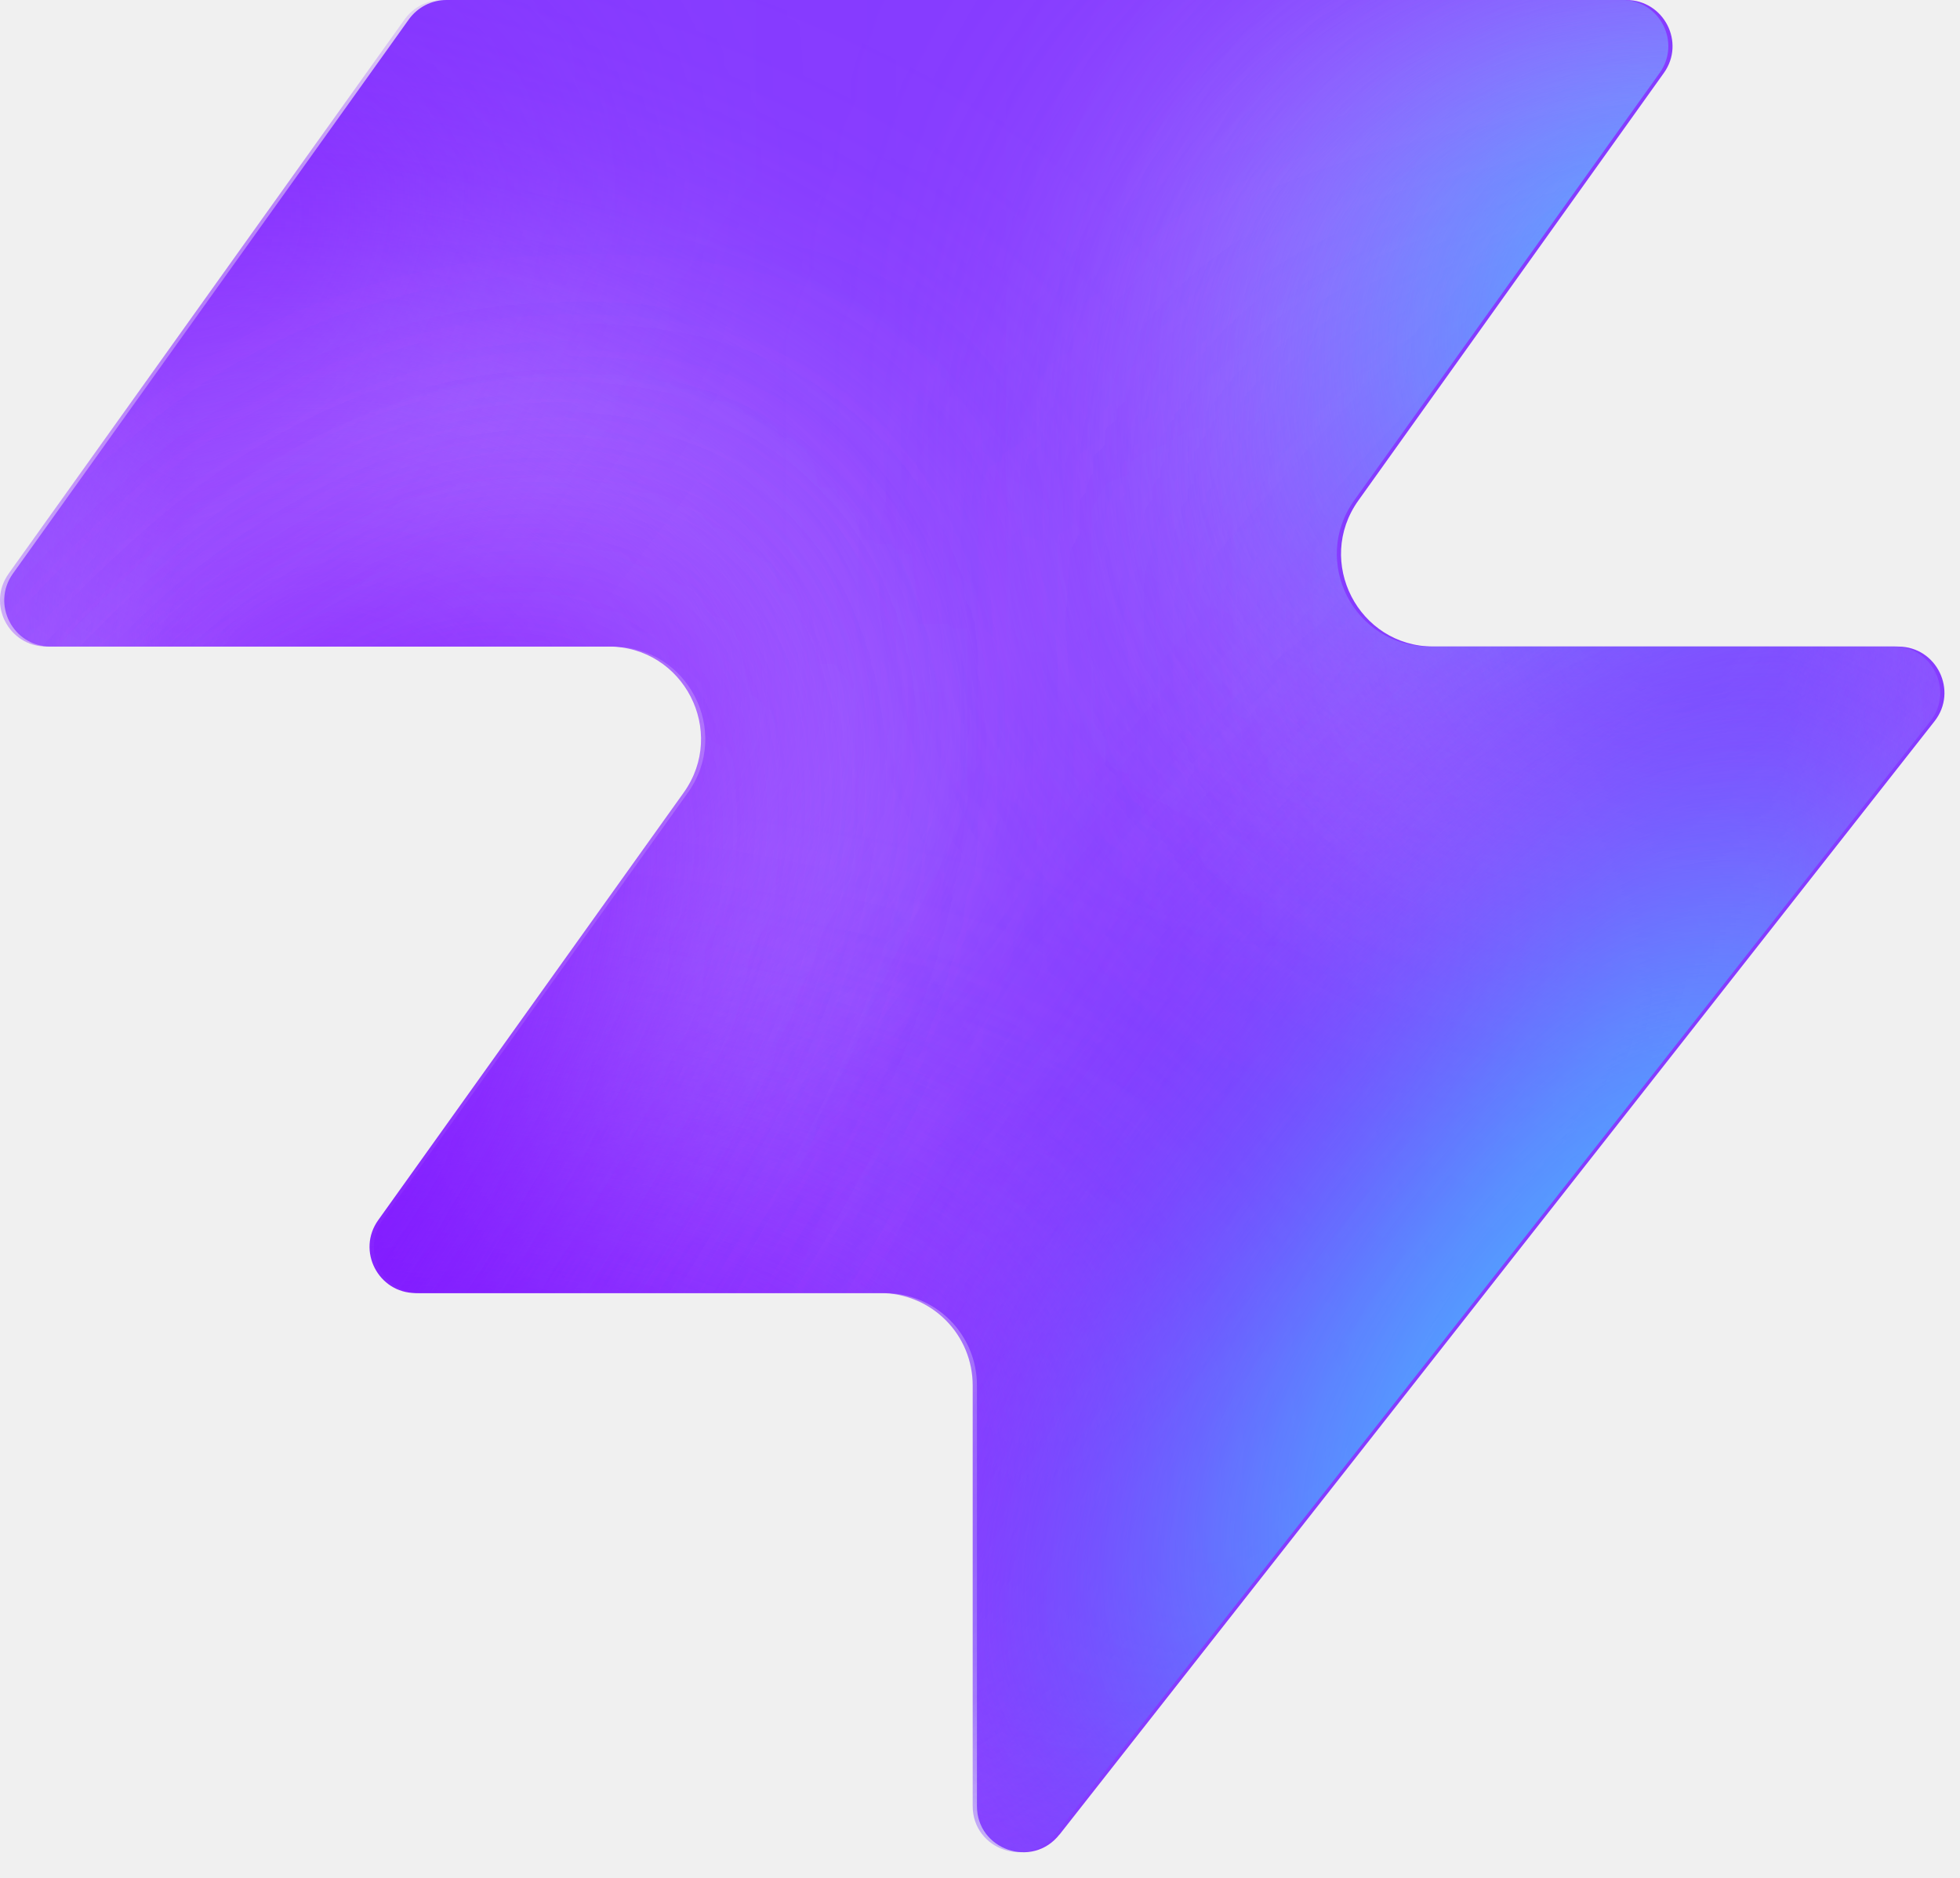
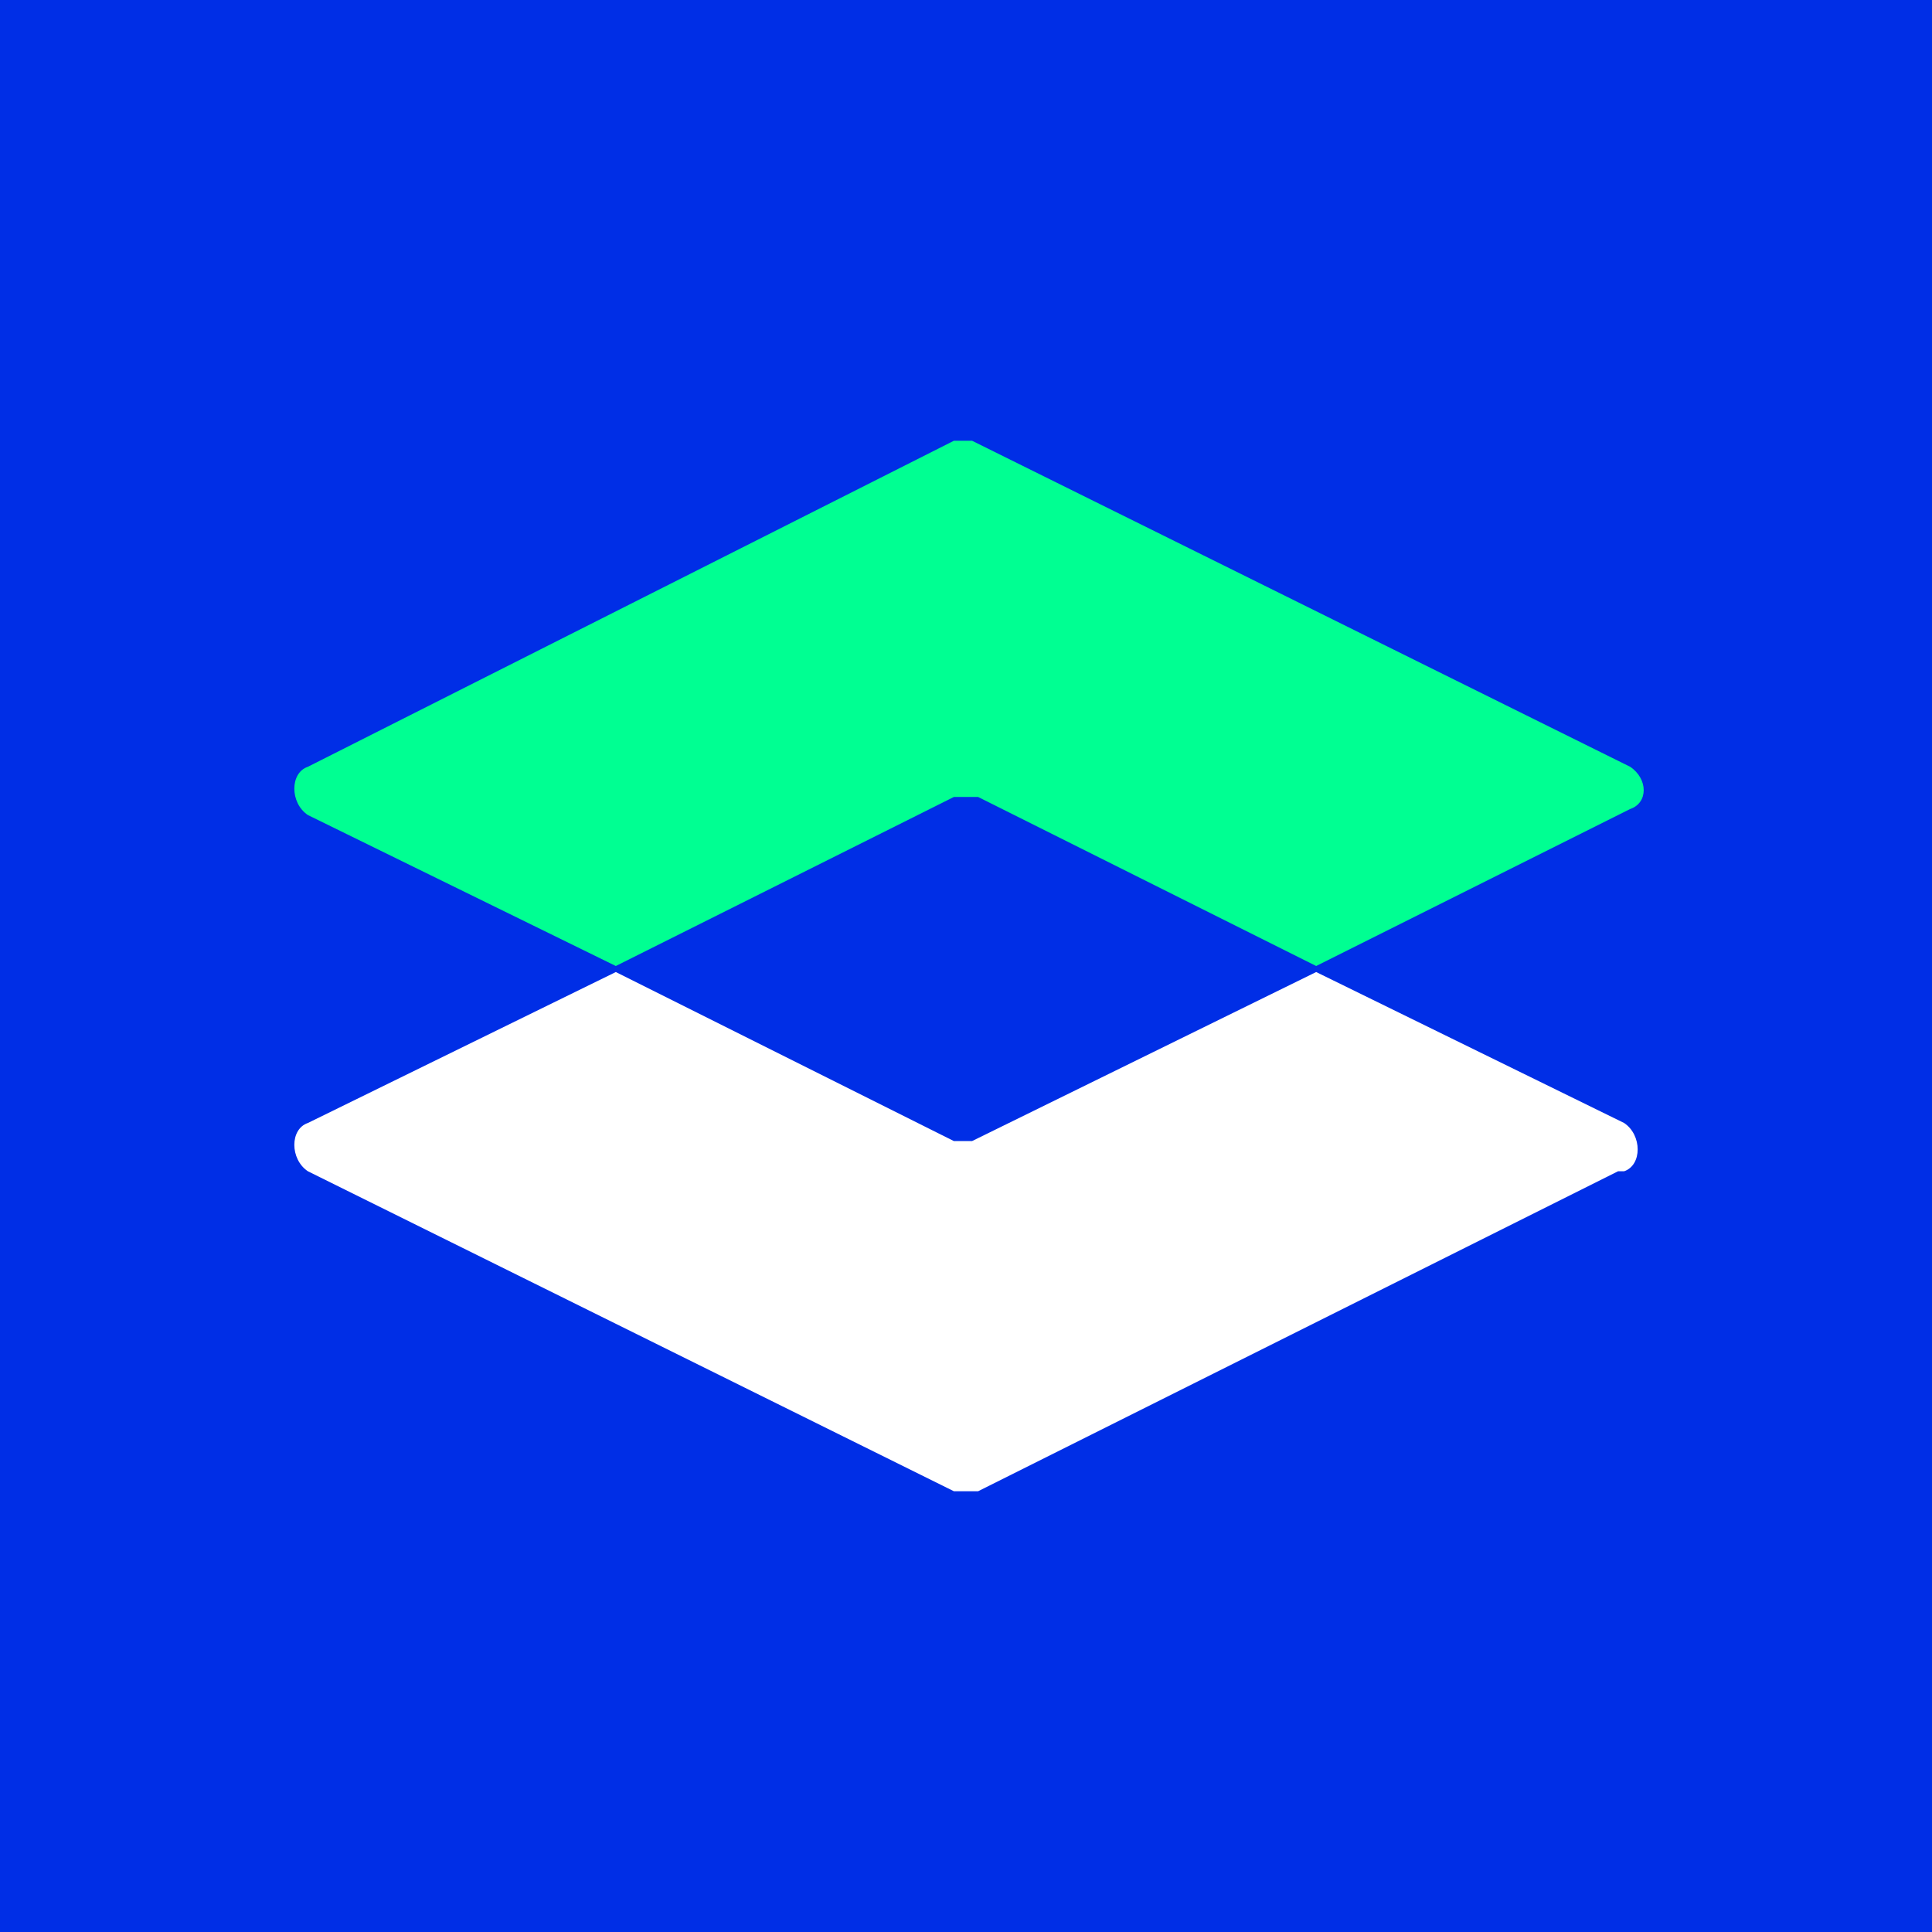
- <svg xmlns="http://www.w3.org/2000/svg" width="48" height="46" fill="none" viewBox="0 0 48 46">
-   <path fill="#863bff" d="M25.946 44.938c-.664.845-2.021.375-2.021-.698V33.937a2.26 2.26 0 0 0-2.262-2.262H10.287c-.92 0-1.456-1.04-.92-1.788l7.48-10.471c1.07-1.497 0-3.578-1.842-3.578H1.237c-.92 0-1.456-1.04-.92-1.788L10.013.474c.214-.297.556-.474.92-.474h28.894c.92 0 1.456 1.04.92 1.788l-7.48 10.471c-1.07 1.498 0 3.579 1.842 3.579h11.377c.943 0 1.473 1.088.89 1.83L25.947 44.94z" style="fill:#863bff;fill:color(display-p3 .525 .23 1);fill-opacity:1" />
-   <mask id="a" width="48" height="46" x="0" y="0" maskUnits="userSpaceOnUse" style="mask-type:alpha">
-     <path fill="#000" d="M25.842 44.938c-.664.844-2.021.375-2.021-.698V33.937a2.26 2.26 0 0 0-2.262-2.262H10.183c-.92 0-1.456-1.04-.92-1.788l7.48-10.471c1.07-1.498 0-3.579-1.842-3.579H1.133c-.92 0-1.456-1.04-.92-1.787L9.91.473c.214-.297.556-.474.92-.474h28.894c.92 0 1.456 1.04.92 1.788l-7.48 10.471c-1.07 1.498 0 3.578 1.842 3.578h11.377c.943 0 1.473 1.088.89 1.832L25.843 44.94z" style="fill:#000;fill-opacity:1" />
-   </mask>
-   <g mask="url(#a)">
-     <g filter="url(#b)">
-       <ellipse cx="5.508" cy="14.704" fill="#ede6ff" rx="5.508" ry="14.704" style="fill:#ede6ff;fill:color(display-p3 .927 .903 1);fill-opacity:1" transform="matrix(.00324 1 1 -.00324 -4.47 31.516)" />
-     </g>
-     <g filter="url(#c)">
-       <ellipse cx="10.399" cy="29.851" fill="#ede6ff" rx="10.399" ry="29.851" style="fill:#ede6ff;fill:color(display-p3 .927 .903 1);fill-opacity:1" transform="matrix(.00324 1 1 -.00324 -39.328 7.883)" />
-     </g>
-     <g filter="url(#d)">
-       <ellipse cx="5.508" cy="30.487" fill="#7e14ff" rx="5.508" ry="30.487" style="fill:#7e14ff;fill:color(display-p3 .492 .077 1);fill-opacity:1" transform="rotate(89.814 -25.913 -14.639)scale(1 -1)" />
-     </g>
-     <g filter="url(#e)">
-       <ellipse cx="5.508" cy="30.599" fill="#7e14ff" rx="5.508" ry="30.599" style="fill:#7e14ff;fill:color(display-p3 .492 .077 1);fill-opacity:1" transform="rotate(89.814 -32.644 -3.334)scale(1 -1)" />
-     </g>
-     <g filter="url(#f)">
-       <ellipse cx="5.508" cy="30.599" fill="#7e14ff" rx="5.508" ry="30.599" style="fill:#7e14ff;fill:color(display-p3 .492 .077 1);fill-opacity:1" transform="matrix(.00324 1 1 -.00324 -34.34 30.47)" />
-     </g>
-     <g filter="url(#g)">
-       <ellipse cx="14.072" cy="22.078" fill="#ede6ff" rx="14.072" ry="22.078" style="fill:#ede6ff;fill:color(display-p3 .927 .903 1);fill-opacity:1" transform="rotate(93.35 24.506 48.493)scale(-1 1)" />
-     </g>
-     <g filter="url(#h)">
-       <ellipse cx="3.47" cy="21.501" fill="#7e14ff" rx="3.47" ry="21.501" style="fill:#7e14ff;fill:color(display-p3 .492 .077 1);fill-opacity:1" transform="rotate(89.009 28.708 47.59)scale(-1 1)" />
-     </g>
-     <g filter="url(#i)">
-       <ellipse cx="3.47" cy="21.501" fill="#7e14ff" rx="3.47" ry="21.501" style="fill:#7e14ff;fill:color(display-p3 .492 .077 1);fill-opacity:1" transform="rotate(89.009 28.708 47.59)scale(-1 1)" />
-     </g>
-     <g filter="url(#j)">
-       <ellipse cx=".387" cy="8.972" fill="#7e14ff" rx="4.407" ry="29.108" style="fill:#7e14ff;fill:color(display-p3 .492 .077 1);fill-opacity:1" transform="rotate(39.51 .387 8.972)" />
-     </g>
-     <g filter="url(#k)">
-       <ellipse cx="47.523" cy="-6.092" fill="#7e14ff" rx="4.407" ry="29.108" style="fill:#7e14ff;fill:color(display-p3 .492 .077 1);fill-opacity:1" transform="rotate(37.892 47.523 -6.092)" />
-     </g>
-     <g filter="url(#l)">
-       <ellipse cx="41.412" cy="6.333" fill="#47bfff" rx="5.971" ry="9.665" style="fill:#47bfff;fill:color(display-p3 .28 .748 1);fill-opacity:1" transform="rotate(37.892 41.412 6.333)" />
-     </g>
-     <g filter="url(#m)">
-       <ellipse cx="-1.879" cy="38.332" fill="#7e14ff" rx="4.407" ry="29.108" style="fill:#7e14ff;fill:color(display-p3 .492 .077 1);fill-opacity:1" transform="rotate(37.892 -1.88 38.332)" />
-     </g>
-     <g filter="url(#n)">
-       <ellipse cx="-1.879" cy="38.332" fill="#7e14ff" rx="4.407" ry="29.108" style="fill:#7e14ff;fill:color(display-p3 .492 .077 1);fill-opacity:1" transform="rotate(37.892 -1.88 38.332)" />
-     </g>
-     <g filter="url(#o)">
-       <ellipse cx="35.651" cy="29.907" fill="#7e14ff" rx="4.407" ry="29.108" style="fill:#7e14ff;fill:color(display-p3 .492 .077 1);fill-opacity:1" transform="rotate(37.892 35.651 29.907)" />
-     </g>
-     <g filter="url(#p)">
-       <ellipse cx="38.418" cy="32.4" fill="#47bfff" rx="5.971" ry="15.297" style="fill:#47bfff;fill:color(display-p3 .28 .748 1);fill-opacity:1" transform="rotate(37.892 38.418 32.4)" />
-     </g>
+ <svg xmlns="http://www.w3.org/2000/svg" id="Capa_1" version="1.1" viewBox="0 0 32 32">
+   <defs>
+     <style>
+       .st0 {
+         fill: #002ee6;
+       }
+ 
+       .st1 {
+         fill: #fff;
+       }
+ 
+       .st2 {
+         fill: #00ff92;
+       }
+     </style>
+   </defs>
+   <rect class="st0" x="-.8" y="-.9" width="33.5" height="33.5" />
+   <g>
+     <path class="st1" d="M26.8,19.4l-10.6,5.3c-.1,0-.3,0-.4,0l-10.7-5.3c-.3-.2-.3-.7,0-.8l5.1-2.5,5.6,2.8c.1,0,.2,0,.3,0l5.7-2.8,5.1,2.5c.3.2.3.7,0,.8" />
+     <path class="st2" d="M27,13.4l-5.2,2.6-5.6-2.8c-.1,0-.3,0-.4,0l-5.6,2.8-5.1-2.5c-.3-.2-.3-.7,0-.8l10.7-5.4c.1,0,.2,0,.3,0l10.9,5.4c.3.2.3.6,0,.7" />
  </g>
-   <defs>
-     <filter id="b" width="60.045" height="41.654" x="-19.77" y="16.149" color-interpolation-filters="sRGB" filterUnits="userSpaceOnUse">
-       <feFlood flood-opacity="0" result="BackgroundImageFix" />
-       <feBlend in="SourceGraphic" in2="BackgroundImageFix" result="shape" />
-       <feGaussianBlur result="effect1_foregroundBlur_2002_17158" stdDeviation="7.659" />
-     </filter>
-     <filter id="c" width="90.34" height="51.437" x="-54.613" y="-7.533" color-interpolation-filters="sRGB" filterUnits="userSpaceOnUse">
-       <feFlood flood-opacity="0" result="BackgroundImageFix" />
-       <feBlend in="SourceGraphic" in2="BackgroundImageFix" result="shape" />
-       <feGaussianBlur result="effect1_foregroundBlur_2002_17158" stdDeviation="7.659" />
-     </filter>
-     <filter id="d" width="79.355" height="29.4" x="-49.64" y="2.03" color-interpolation-filters="sRGB" filterUnits="userSpaceOnUse">
-       <feFlood flood-opacity="0" result="BackgroundImageFix" />
-       <feBlend in="SourceGraphic" in2="BackgroundImageFix" result="shape" />
-       <feGaussianBlur result="effect1_foregroundBlur_2002_17158" stdDeviation="4.596" />
-     </filter>
-     <filter id="e" width="79.579" height="29.4" x="-45.045" y="20.029" color-interpolation-filters="sRGB" filterUnits="userSpaceOnUse">
-       <feFlood flood-opacity="0" result="BackgroundImageFix" />
-       <feBlend in="SourceGraphic" in2="BackgroundImageFix" result="shape" />
-       <feGaussianBlur result="effect1_foregroundBlur_2002_17158" stdDeviation="4.596" />
-     </filter>
-     <filter id="f" width="79.579" height="29.4" x="-43.513" y="21.178" color-interpolation-filters="sRGB" filterUnits="userSpaceOnUse">
-       <feFlood flood-opacity="0" result="BackgroundImageFix" />
-       <feBlend in="SourceGraphic" in2="BackgroundImageFix" result="shape" />
-       <feGaussianBlur result="effect1_foregroundBlur_2002_17158" stdDeviation="4.596" />
-     </filter>
-     <filter id="g" width="74.749" height="58.852" x="15.756" y="-17.901" color-interpolation-filters="sRGB" filterUnits="userSpaceOnUse">
-       <feFlood flood-opacity="0" result="BackgroundImageFix" />
-       <feBlend in="SourceGraphic" in2="BackgroundImageFix" result="shape" />
-       <feGaussianBlur result="effect1_foregroundBlur_2002_17158" stdDeviation="7.659" />
-     </filter>
-     <filter id="h" width="61.377" height="25.362" x="23.548" y="2.284" color-interpolation-filters="sRGB" filterUnits="userSpaceOnUse">
-       <feFlood flood-opacity="0" result="BackgroundImageFix" />
-       <feBlend in="SourceGraphic" in2="BackgroundImageFix" result="shape" />
-       <feGaussianBlur result="effect1_foregroundBlur_2002_17158" stdDeviation="4.596" />
-     </filter>
-     <filter id="i" width="61.377" height="25.362" x="23.548" y="2.284" color-interpolation-filters="sRGB" filterUnits="userSpaceOnUse">
-       <feFlood flood-opacity="0" result="BackgroundImageFix" />
-       <feBlend in="SourceGraphic" in2="BackgroundImageFix" result="shape" />
-       <feGaussianBlur result="effect1_foregroundBlur_2002_17158" stdDeviation="4.596" />
-     </filter>
-     <filter id="j" width="56.045" height="63.649" x="-27.636" y="-22.853" color-interpolation-filters="sRGB" filterUnits="userSpaceOnUse">
-       <feFlood flood-opacity="0" result="BackgroundImageFix" />
-       <feBlend in="SourceGraphic" in2="BackgroundImageFix" result="shape" />
-       <feGaussianBlur result="effect1_foregroundBlur_2002_17158" stdDeviation="4.596" />
-     </filter>
-     <filter id="k" width="54.814" height="64.646" x="20.116" y="-38.415" color-interpolation-filters="sRGB" filterUnits="userSpaceOnUse">
-       <feFlood flood-opacity="0" result="BackgroundImageFix" />
-       <feBlend in="SourceGraphic" in2="BackgroundImageFix" result="shape" />
-       <feGaussianBlur result="effect1_foregroundBlur_2002_17158" stdDeviation="4.596" />
-     </filter>
-     <filter id="l" width="33.541" height="35.313" x="24.641" y="-11.323" color-interpolation-filters="sRGB" filterUnits="userSpaceOnUse">
-       <feFlood flood-opacity="0" result="BackgroundImageFix" />
-       <feBlend in="SourceGraphic" in2="BackgroundImageFix" result="shape" />
-       <feGaussianBlur result="effect1_foregroundBlur_2002_17158" stdDeviation="4.596" />
-     </filter>
-     <filter id="m" width="54.814" height="64.646" x="-29.286" y="6.009" color-interpolation-filters="sRGB" filterUnits="userSpaceOnUse">
-       <feFlood flood-opacity="0" result="BackgroundImageFix" />
-       <feBlend in="SourceGraphic" in2="BackgroundImageFix" result="shape" />
-       <feGaussianBlur result="effect1_foregroundBlur_2002_17158" stdDeviation="4.596" />
-     </filter>
-     <filter id="n" width="54.814" height="64.646" x="-29.286" y="6.009" color-interpolation-filters="sRGB" filterUnits="userSpaceOnUse">
-       <feFlood flood-opacity="0" result="BackgroundImageFix" />
-       <feBlend in="SourceGraphic" in2="BackgroundImageFix" result="shape" />
-       <feGaussianBlur result="effect1_foregroundBlur_2002_17158" stdDeviation="4.596" />
-     </filter>
-     <filter id="o" width="54.814" height="64.646" x="8.244" y="-2.416" color-interpolation-filters="sRGB" filterUnits="userSpaceOnUse">
-       <feFlood flood-opacity="0" result="BackgroundImageFix" />
-       <feBlend in="SourceGraphic" in2="BackgroundImageFix" result="shape" />
-       <feGaussianBlur result="effect1_foregroundBlur_2002_17158" stdDeviation="4.596" />
-     </filter>
-     <filter id="p" width="39.409" height="43.623" x="18.713" y="10.588" color-interpolation-filters="sRGB" filterUnits="userSpaceOnUse">
-       <feFlood flood-opacity="0" result="BackgroundImageFix" />
-       <feBlend in="SourceGraphic" in2="BackgroundImageFix" result="shape" />
-       <feGaussianBlur result="effect1_foregroundBlur_2002_17158" stdDeviation="4.596" />
-     </filter>
-   </defs>
</svg>
